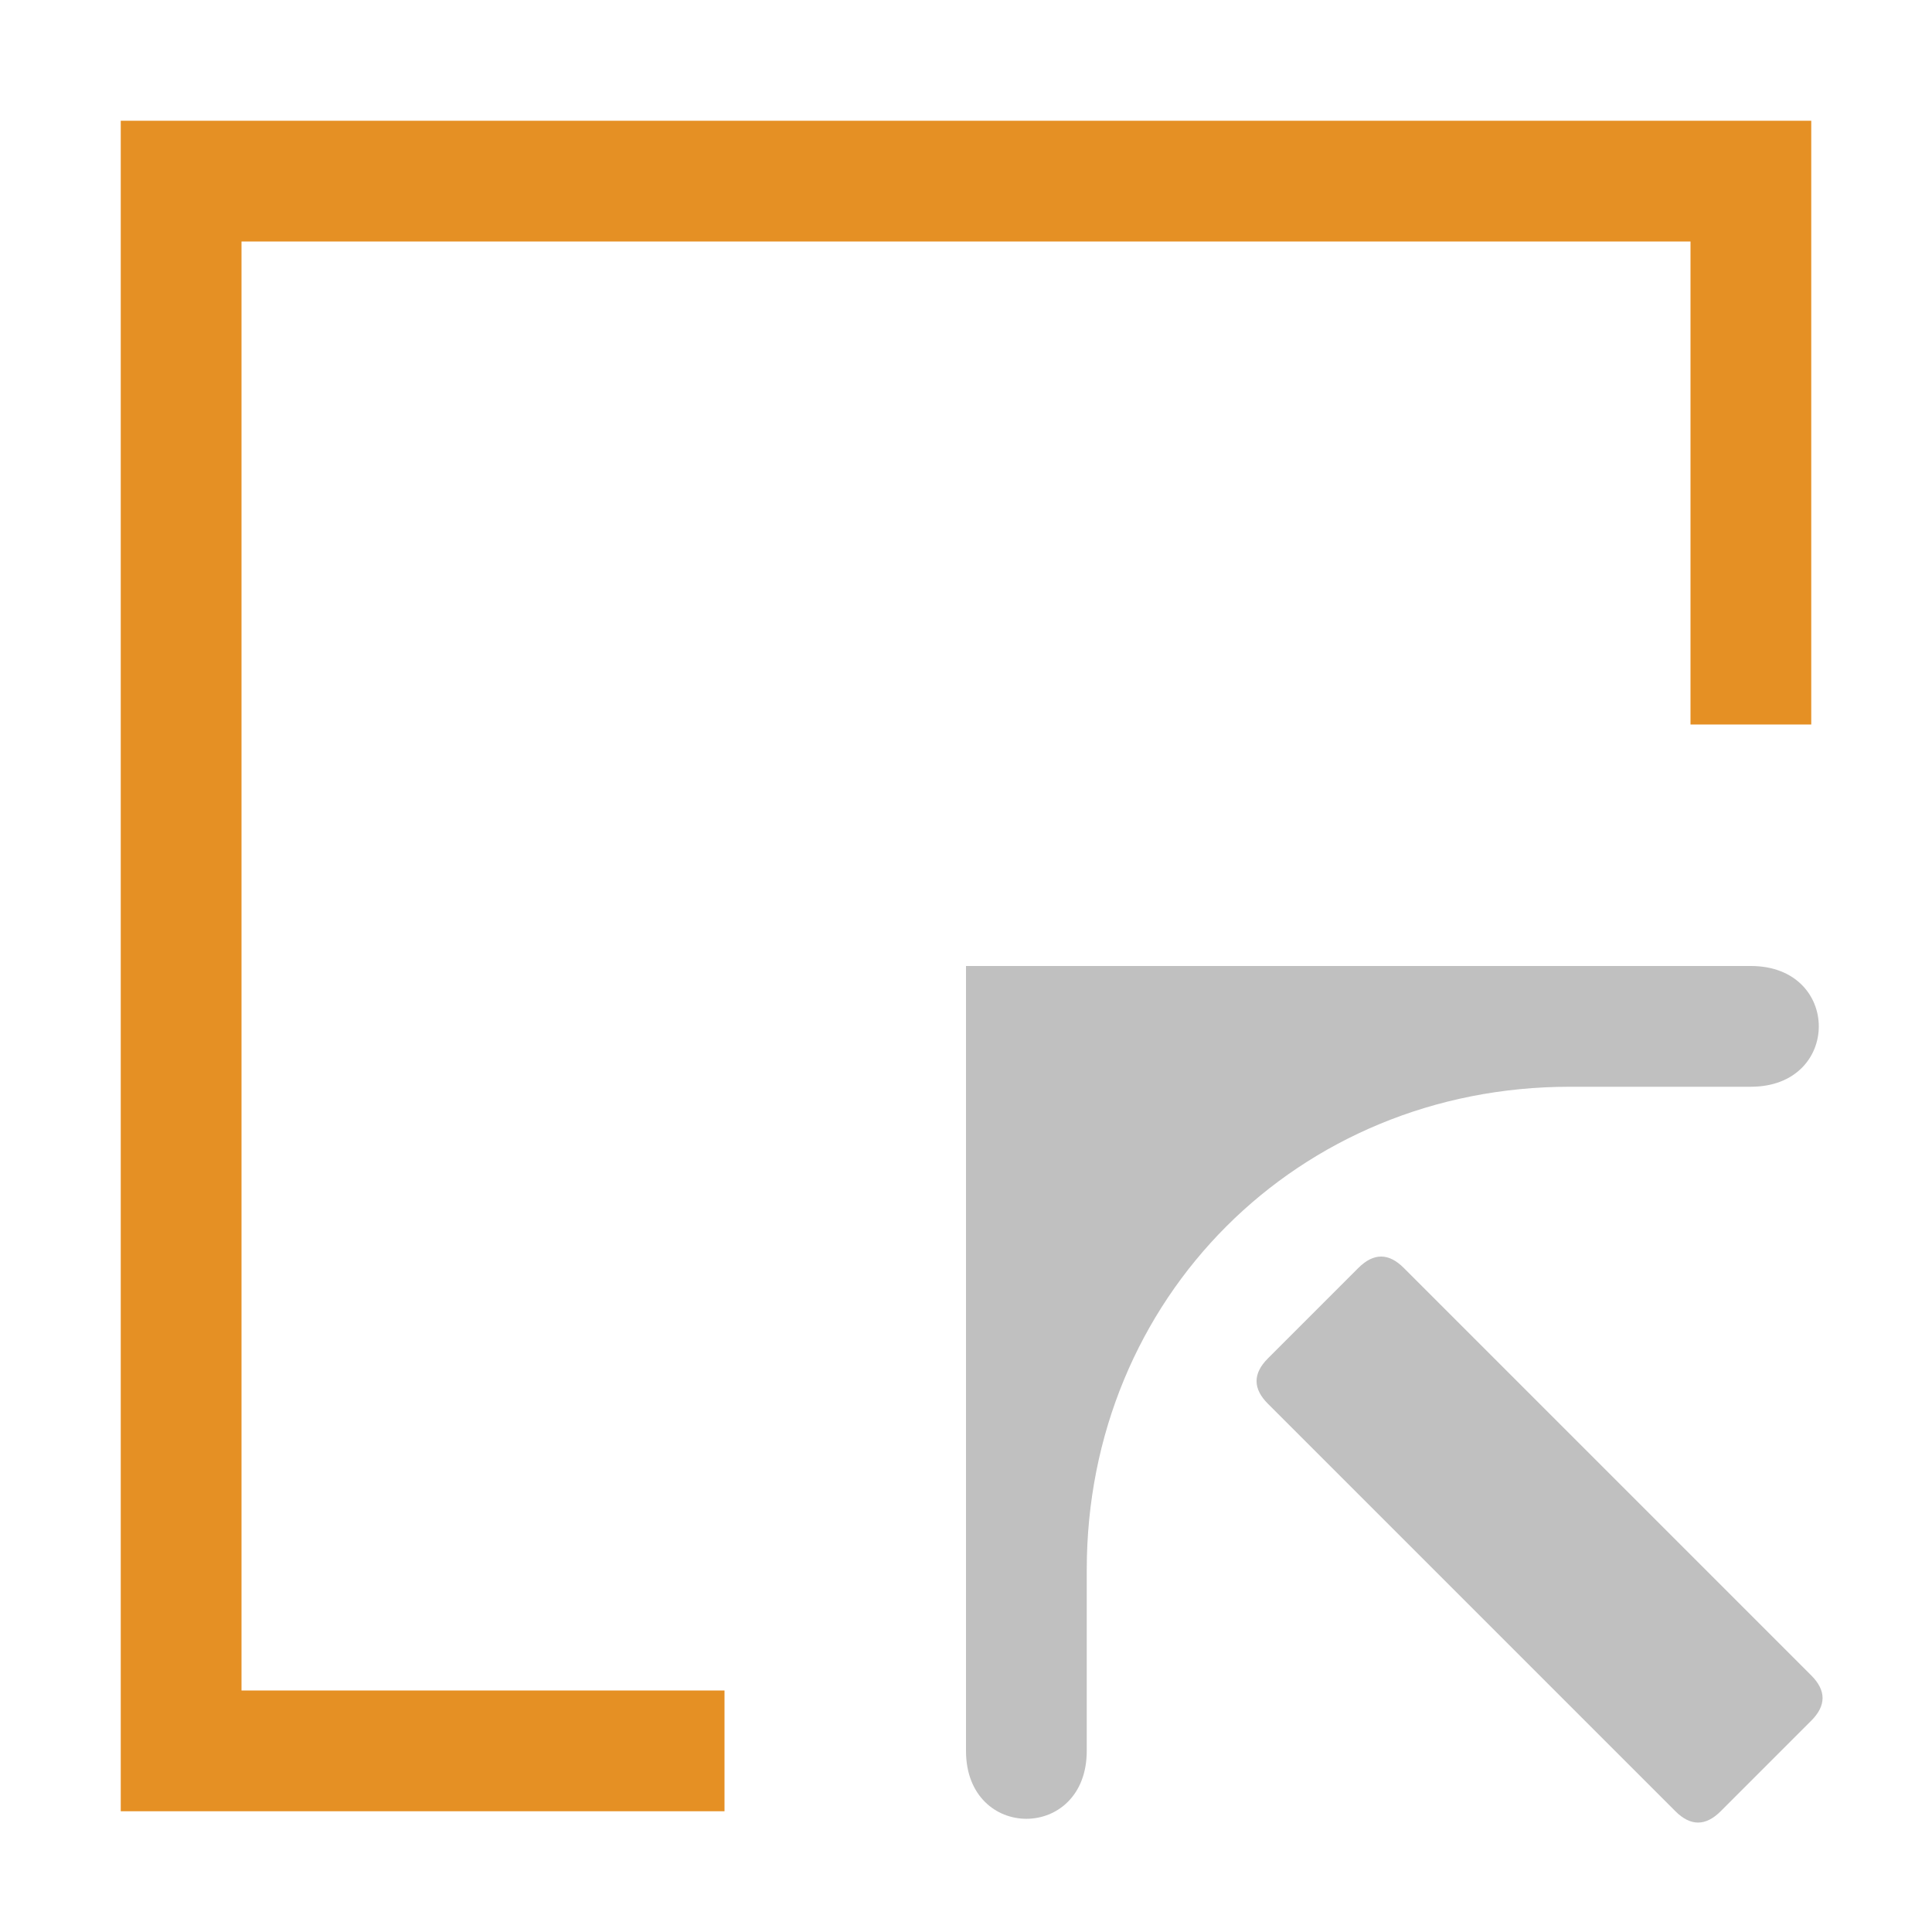
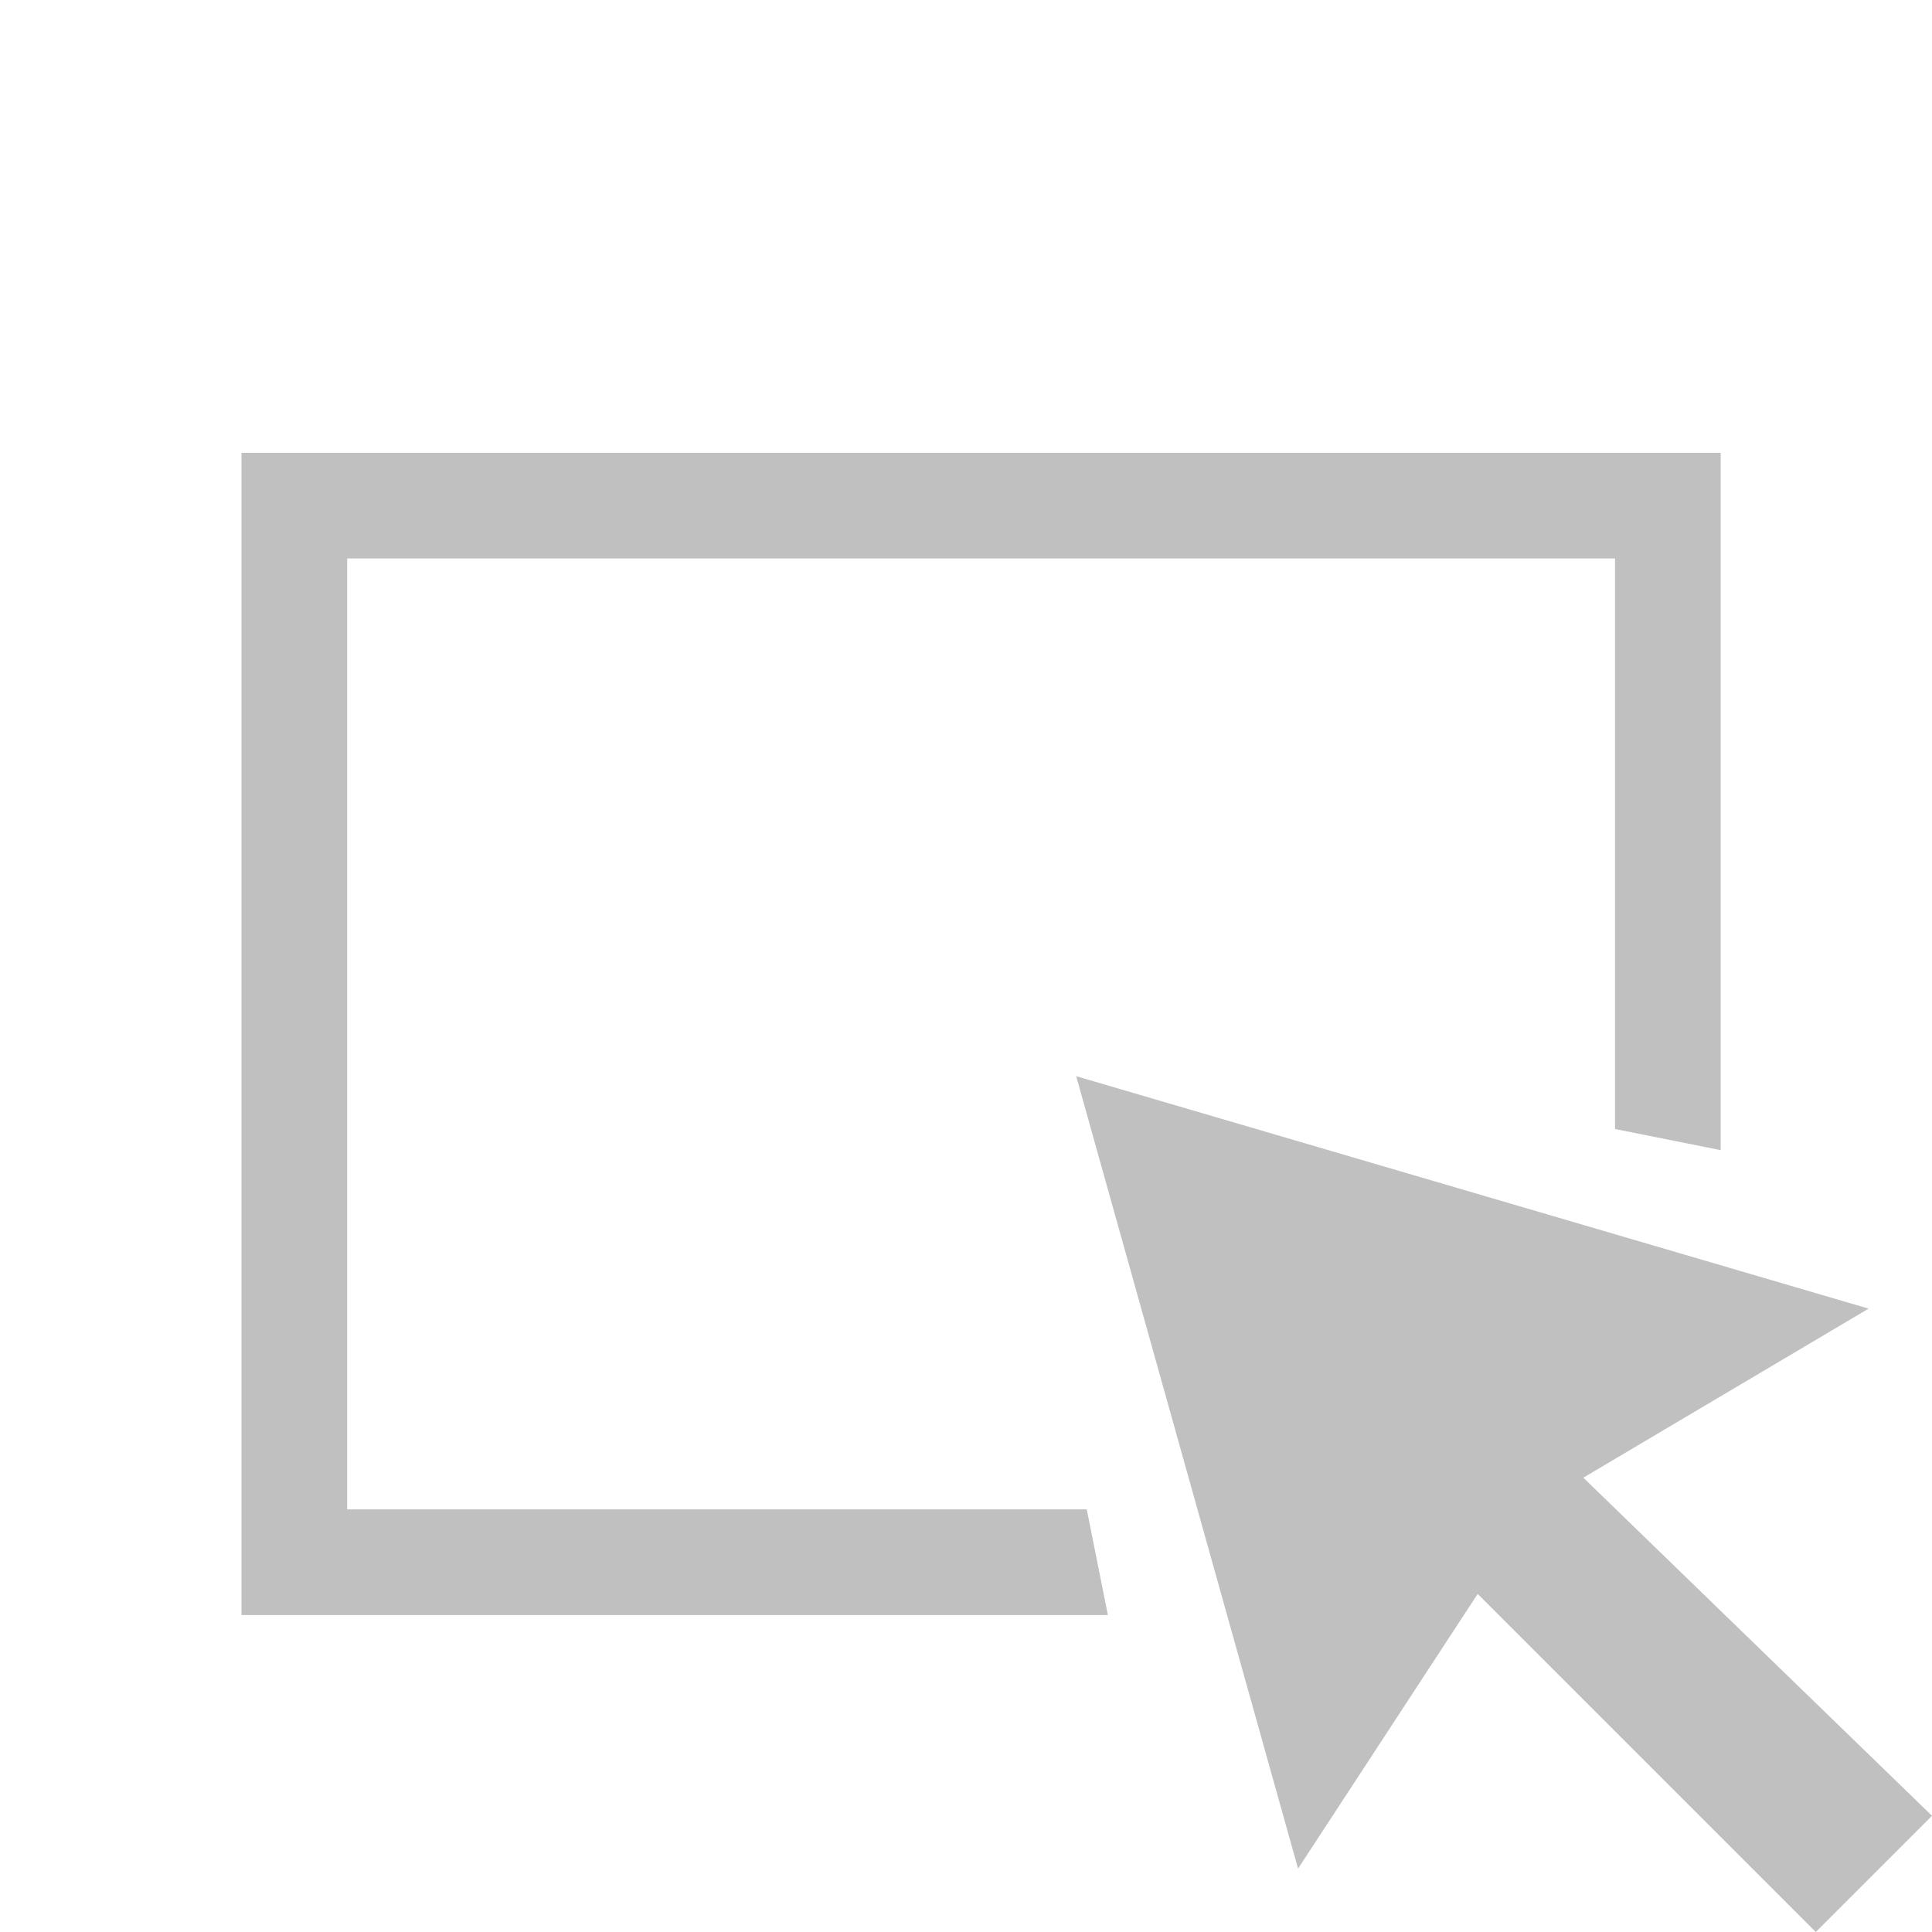
- <svg xmlns="http://www.w3.org/2000/svg" width="128" height="128" viewBox="0 0 128 128" version="1.1" id="svg1">
-   <path id="rectangle" style="fill:#e59024;fill-opacity:1;stroke:none" d="m 8,8 v 112 h 40 v -8 H 16 V 16 h 96 v 32 h 8 V 8 Z" />
-   <path id="arrow_head" style="fill:#c0c0c0;fill-opacity:1;stroke:none" d="m 64,64 h 52 c 6,0 6,8 0,8 H 104 C 86,72 72,86 72,104 v 12 c 0,6 -8,6 -8,0" />
-   <path id="arrow_tail" style="fill:#c0c0c0;fill-opacity:1;stroke:none" d="m 93,84 27,27 c 1,1 1,2 0,3 l -6,6 c -1,1 -2,1 -3,0 L 84,93 c -1,-1 -1,-2 0,-3 l 6,-6 c 1,-1 2,-1 3,0 z" />
+ <svg xmlns="http://www.w3.org/2000/svg" version="1.1" id="Layer_1" x="0px" y="0px" viewBox="0 0 128 128" style="enable-background:new 0 0 128 128;" xml:space="preserve">
+   <style type="text/css">
+ 	.st0{fill:#c0c0c0;}
+ </style>
+   <path class="st0" d="M71.3,71.3L86,123.8l11.9-18.2l22.4,22.4l7.7-7.7l-23.1-22.4l18.9-11.2L71.3,71.3z" />
+   <path class="st0" d="M72,100H23V37h84v37.8l7,1.4V30H16v77h57.4L72,100z" />
</svg>
